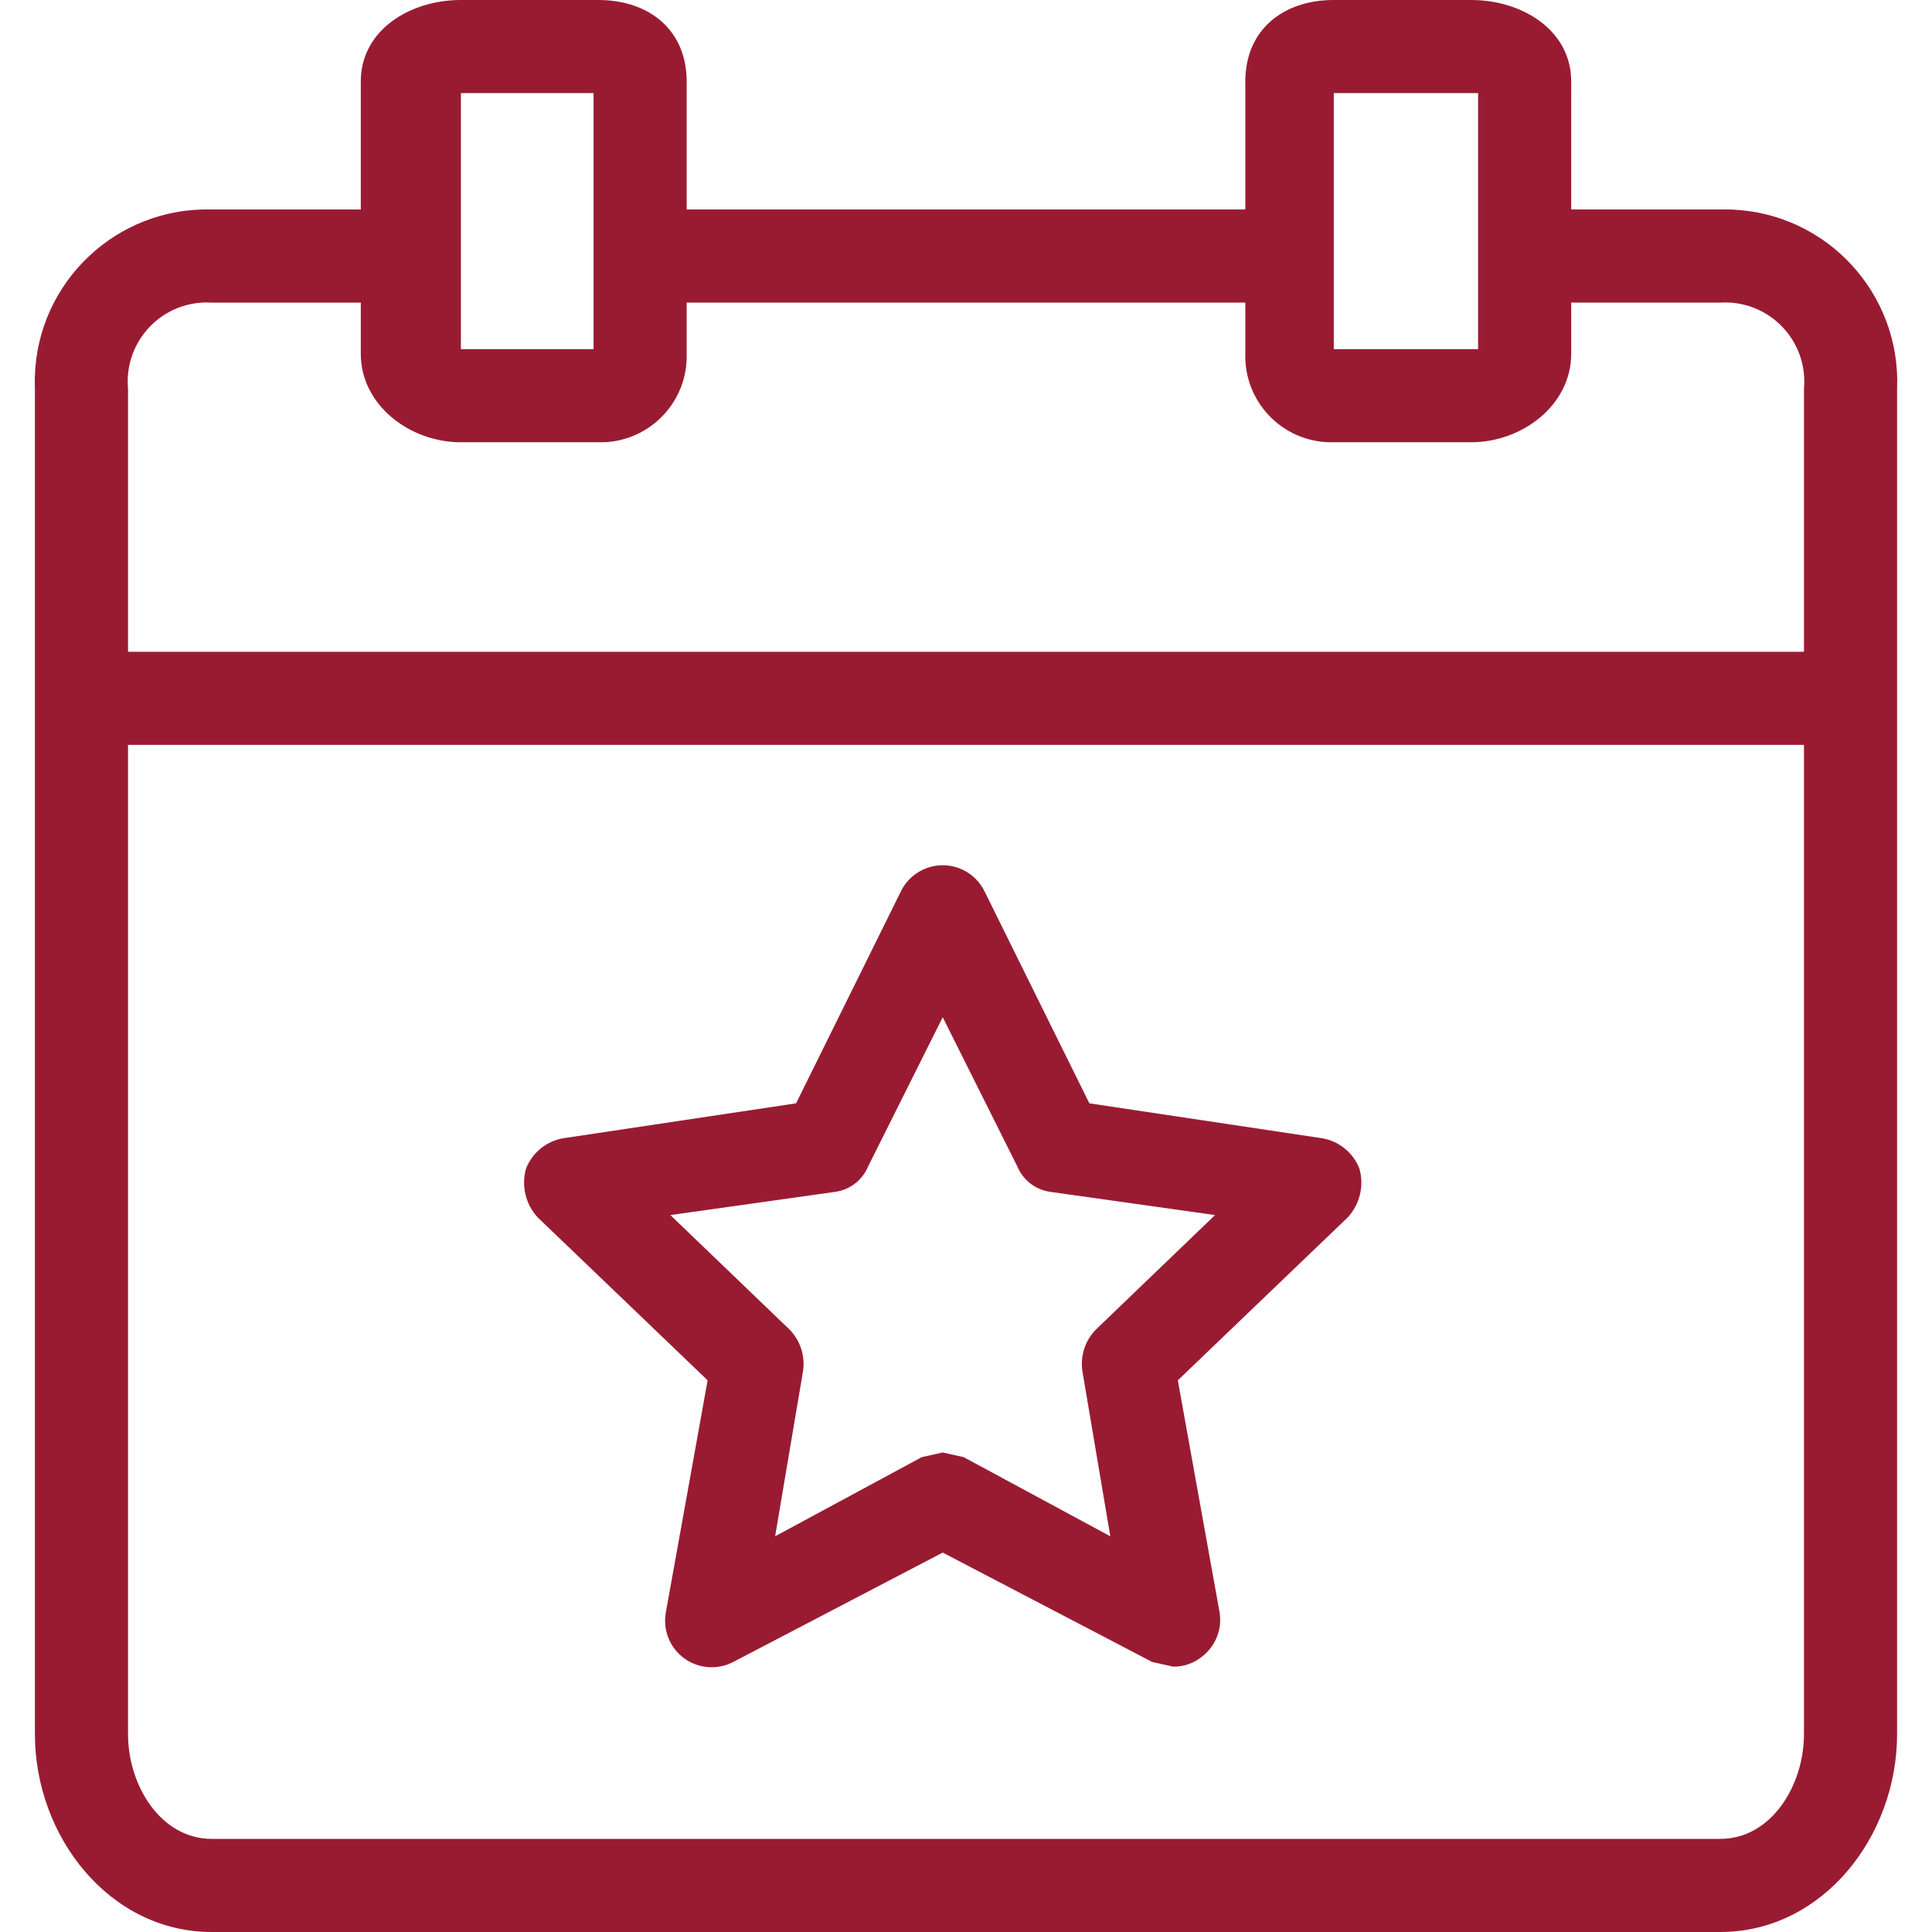
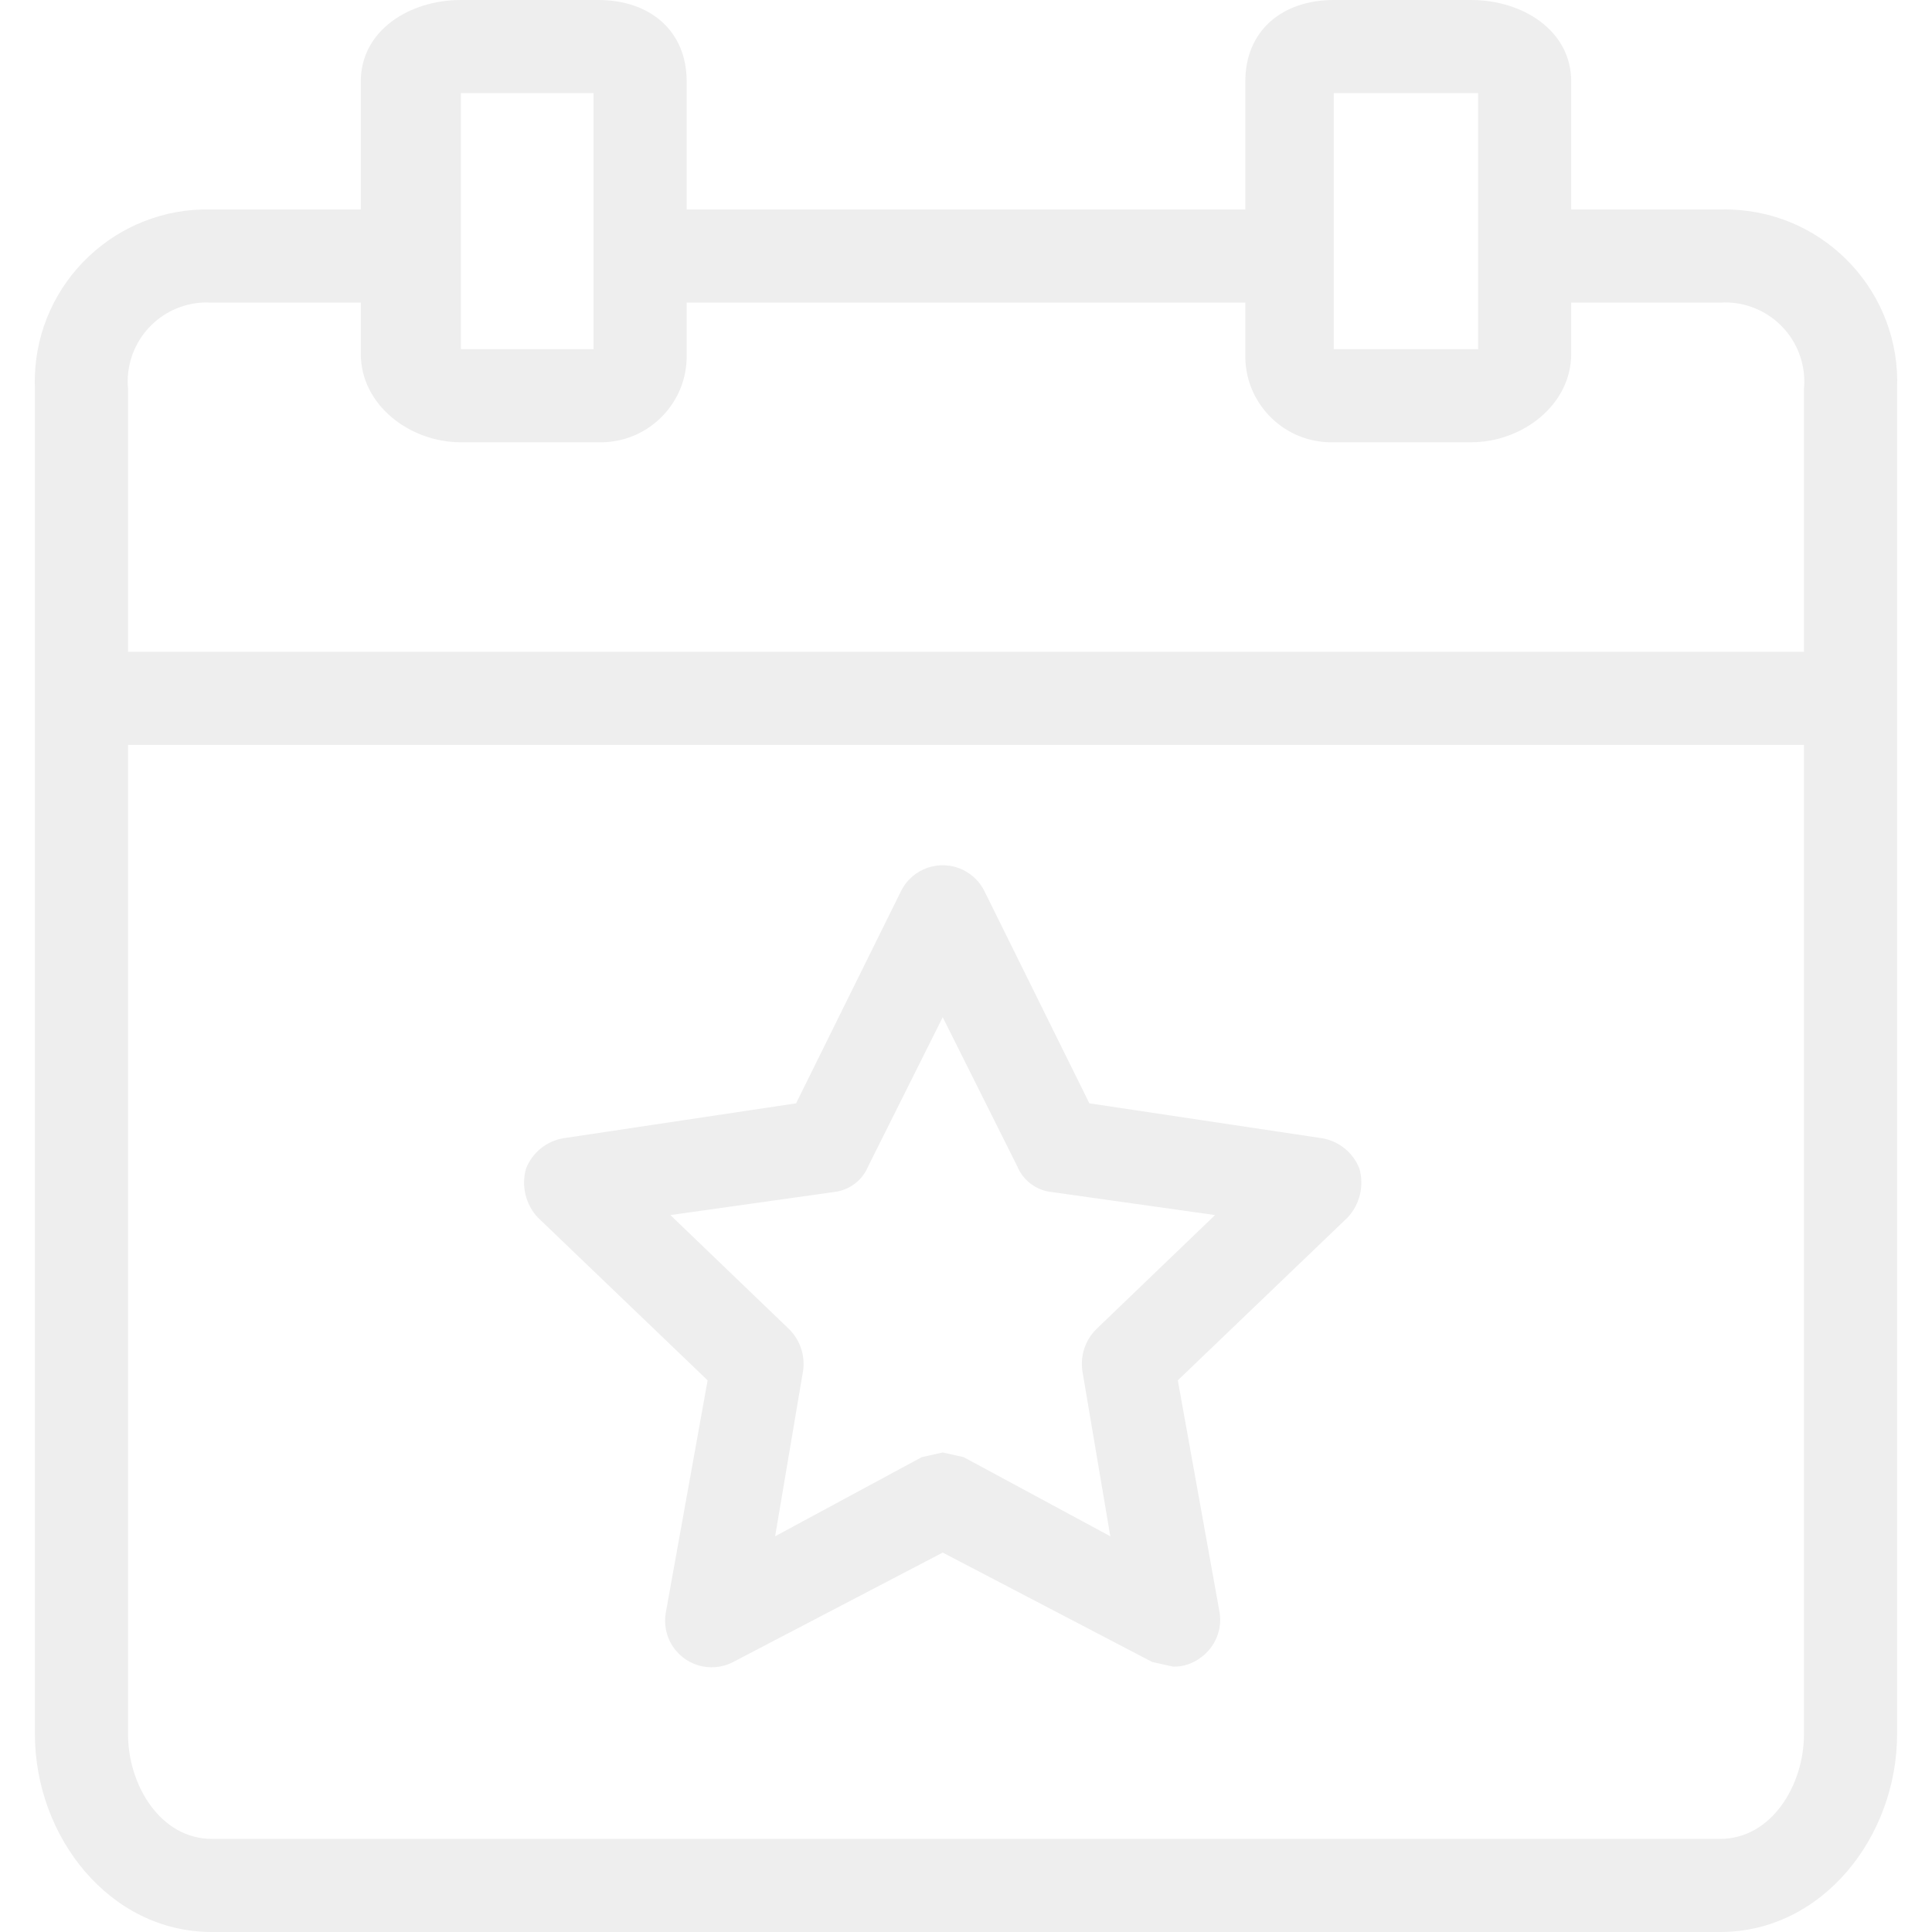
- <svg xmlns="http://www.w3.org/2000/svg" version="1.1" id="Capa_1" x="0px" y="0px" viewBox="0 0 433.633 433.633" style="enable-background:new 0 0 433.633 433.633;" xml:space="preserve" fill="rgb(153,27,50)">
+ <svg xmlns="http://www.w3.org/2000/svg" version="1.1" id="Capa_1" x="0px" y="0px" viewBox="0 0 433.633 433.633" style="enable-background:new 0 0 433.633 433.633;" xml:space="preserve" fill="#eee">
  <g>
    <g>
      <g>
        <path d="M388.749,47.038c-0.886-0.036-1.773-0.042-2.66-0.017h-33.437V18.286C352.653,6.792,341.681,0,330.187,0h-30.824     c-11.494,0-19.853,6.792-19.853,18.286V47.02H154.122V18.286C154.122,6.792,145.763,0,134.269,0h-30.825     C91.951,0,80.979,6.792,80.979,18.286V47.02H47.543C26.199,46.425,8.414,63.246,7.819,84.589     c-0.025,0.886-0.019,1.774,0.017,2.66v301.975c0,22.988,16.718,44.408,39.706,44.408H386.09c22.988,0,39.706-21.42,39.706-44.408     V87.249C426.67,65.915,410.083,47.912,388.749,47.038z M299.363,20.898h32.392v57.469h-32.392V20.898z M103.445,20.898h29.78     v57.469h-29.78V20.898z M404.898,389.224c0,11.494-7.314,23.51-18.808,23.51H47.543c-11.494,0-18.808-12.016-18.808-23.51     V167.184h376.163V389.224z M404.898,87.249v59.037H28.734V87.249c-0.885-9.77,6.318-18.408,16.088-19.293     c0.904-0.082,1.814-0.094,2.72-0.037h33.437v11.494c0,11.494,10.971,19.853,22.465,19.853h30.825     c10.672,0.293,19.56-8.122,19.853-18.794c0.01-0.353,0.01-0.706,0-1.059V67.918H279.51v11.494     c-0.293,10.672,8.122,19.56,18.794,19.853c0.353,0.01,0.706,0.01,1.059,0h30.825c11.494,0,22.465-8.359,22.465-19.853V67.918     h33.437c9.791-0.617,18.228,6.82,18.845,16.611C404.992,85.435,404.98,86.345,404.898,87.249z" />
        <path d="M158.824,309.812l-9.404,52.245c-0.372,2.241-0.004,4.543,1.049,6.556c2.675,5.113,8.989,7.09,14.102,4.415l47.02-24.555     l47.02,24.555l4.702,1.045c2.267,0.04,4.48-0.698,6.269-2.09c3.123-2.281,4.73-6.099,4.18-9.927l-9.404-52.245l38.139-36.571     c2.729-2.949,3.719-7.109,2.612-10.971c-1.407-3.57-4.577-6.145-8.359-6.792l-52.245-7.837l-23.51-47.543     c-1.025-2.116-2.733-3.825-4.849-4.849c-5.194-2.515-11.443-0.344-13.959,4.849l-23.51,47.543l-52.245,7.837     c-3.782,0.646-6.952,3.222-8.359,6.792c-1.107,3.862-0.116,8.022,2.612,10.971L158.824,309.812z M187.559,267.494     c3.281-0.491,6.061-2.675,7.314-5.747l16.718-33.437l16.718,33.437c1.254,3.072,4.033,5.256,7.314,5.747l37.094,5.224     l-26.645,25.6c-2.482,2.457-3.646,5.949-3.135,9.404l6.269,37.094l-32.914-17.763l-4.702-1.045l-4.702,1.045l-32.914,17.763     l6.269-37.094c0.512-3.455-0.653-6.947-3.135-9.404l-26.645-25.6L187.559,267.494z" />
      </g>
    </g>
  </g>
  <g>
</g>
  <g>
</g>
  <g>
</g>
  <g>
</g>
  <g>
</g>
  <g>
</g>
  <g>
</g>
  <g>
</g>
  <g>
</g>
  <g>
</g>
  <g>
</g>
  <g>
</g>
  <g>
</g>
  <g>
</g>
  <g>
</g>
</svg>
